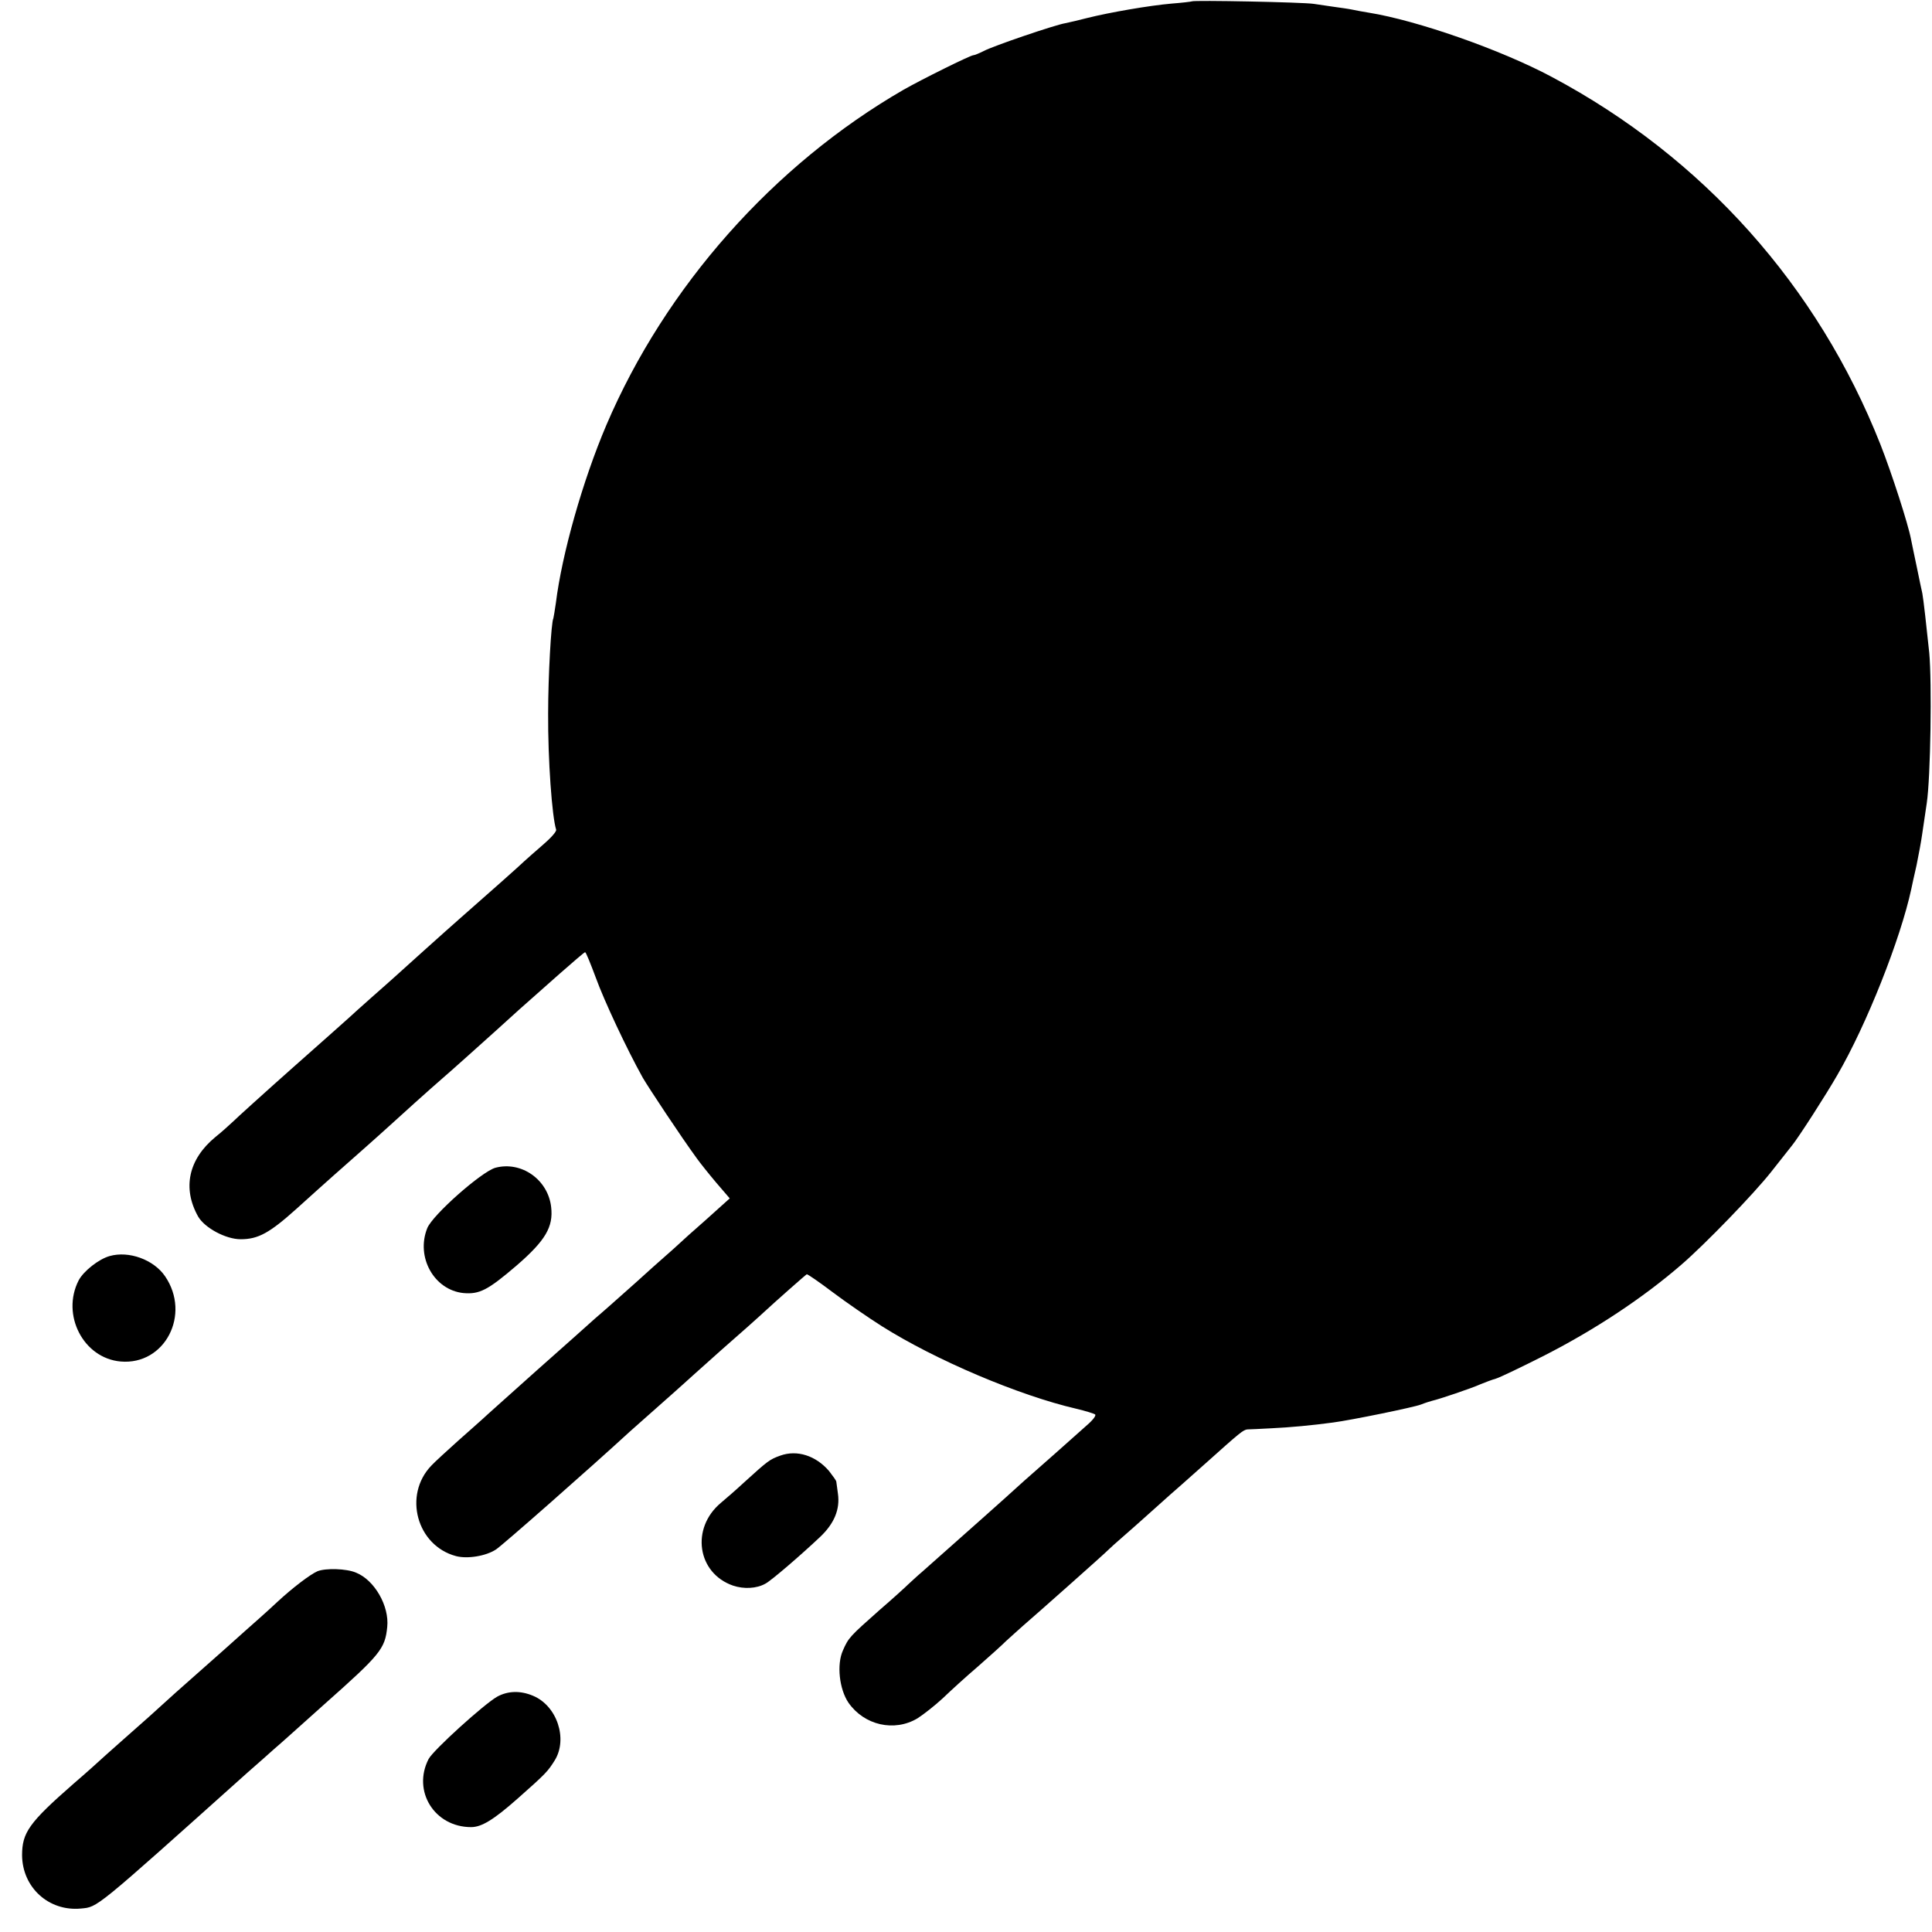
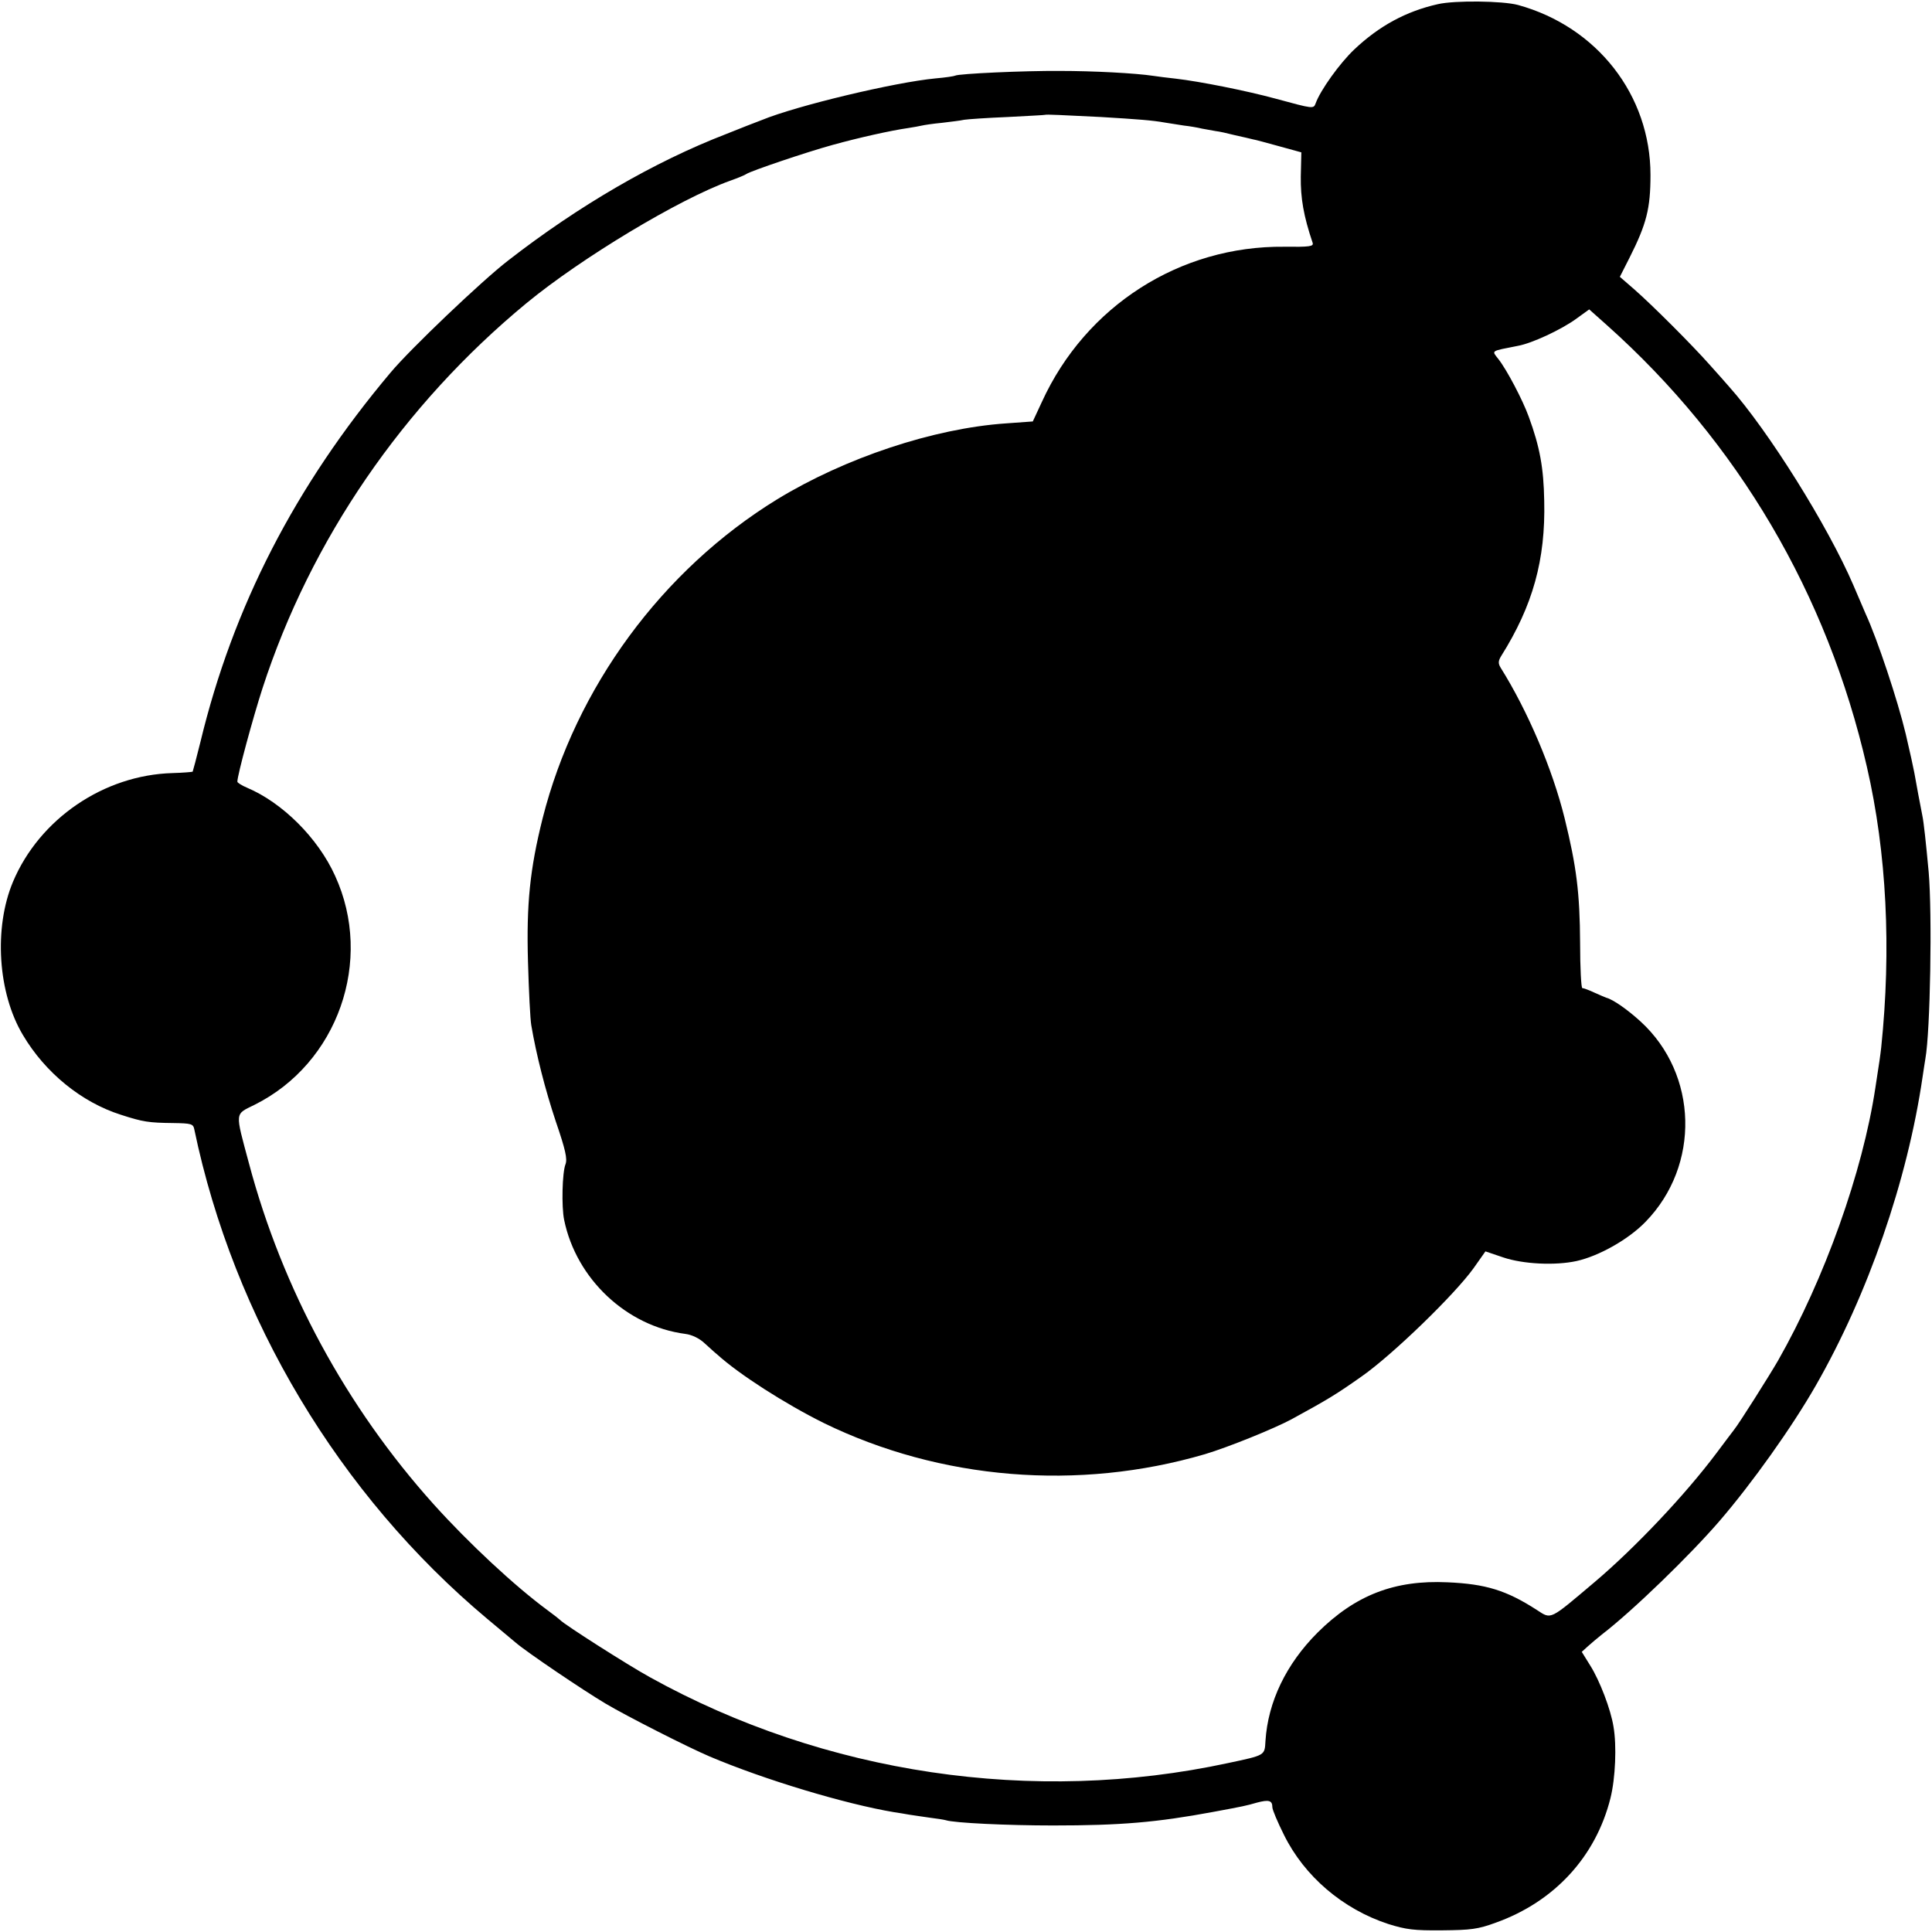
<svg xmlns="http://www.w3.org/2000/svg" version="1.0" width="700pt" height="700pt" viewBox="0 0 700 700" preserveAspectRatio="xMidYMid meet">
  <g transform="translate(0,700) scale(0.1,-0.1)" fill="#000000" stroke="none">
-     <path d="M4318 6995 c-2 -1 -34 -5 -73 -8 -81 -7 -225 -32 -305 -52 -30 -8 -66 -16 -80 -19 -37 -6 -263 -83 -296 -101 -16 -8 -33 -15 -37 -15 -11 0 -188 -88 -253 -125 -471 -272 -863 -714 -1077 -1215 -86 -202 -161 -467 -183 -645 -4 -27 -8 -52 -9 -55 -8 -14 -19 -211 -19 -345 -1 -167 14 -374 29 -421 2 -7 -20 -31 -48 -55 -28 -24 -58 -51 -67 -59 -13 -13 -129 -116 -235 -209 -39 -34 -227 -203 -241 -216 -6 -5 -41 -37 -79 -70 -37 -33 -73 -65 -79 -71 -6 -6 -99 -88 -206 -183 -107 -95 -204 -183 -216 -195 -12 -11 -40 -37 -64 -56 -97 -80 -120 -185 -62 -288 24 -41 100 -82 154 -82 64 0 105 23 203 111 115 104 163 146 240 214 37 33 80 71 95 85 28 26 157 142 192 172 25 21 164 146 194 173 12 11 51 46 85 77 35 31 102 90 149 132 47 41 87 76 90 76 3 0 20 -42 39 -93 30 -83 112 -258 170 -362 21 -36 138 -213 195 -291 12 -17 44 -57 71 -89 l49 -57 -39 -35 c-22 -20 -71 -64 -110 -98 -38 -35 -79 -72 -91 -82 -12 -10 -55 -49 -96 -86 -42 -37 -87 -77 -99 -88 -13 -11 -37 -33 -54 -47 -16 -15 -111 -99 -210 -187 -98 -88 -187 -167 -195 -175 -9 -8 -49 -44 -90 -80 -40 -36 -84 -76 -97 -90 -103 -107 -53 -290 89 -328 41 -11 109 0 145 24 21 13 339 293 486 428 13 12 57 50 97 86 41 36 81 72 90 80 9 8 74 67 145 130 72 63 135 119 141 125 55 51 164 147 167 148 3 1 45 -28 94 -65 48 -36 129 -92 178 -123 195 -123 497 -251 704 -299 34 -8 66 -18 69 -21 4 -4 -9 -21 -29 -38 -52 -47 -179 -159 -203 -180 -12 -10 -37 -33 -56 -50 -29 -27 -180 -161 -339 -302 -19 -16 -41 -37 -50 -45 -9 -9 -56 -52 -106 -95 -106 -94 -111 -99 -131 -145 -23 -51 -13 -140 20 -189 57 -82 166 -107 250 -57 22 14 64 47 92 73 28 27 84 78 125 113 41 36 88 78 105 95 18 16 45 41 60 54 50 43 299 264 309 275 6 6 28 26 50 45 22 19 74 65 115 102 41 37 85 76 98 87 12 11 53 47 90 80 125 112 137 122 152 123 8 0 47 2 85 4 67 3 152 11 225 21 68 9 292 55 318 65 15 6 34 12 42 14 23 5 142 45 175 60 17 7 41 16 55 20 14 4 93 42 176 84 184 94 356 208 495 328 86 74 265 259 327 338 35 44 69 87 75 95 23 28 124 185 164 255 106 182 229 493 268 674 2 9 10 48 19 86 8 39 17 88 20 110 3 22 11 74 17 115 14 94 19 438 9 545 -10 96 -21 194 -25 215 -2 8 -11 51 -20 95 -9 44 -19 89 -21 101 -10 54 -70 240 -111 344 -227 574 -642 1039 -1190 1331 -185 99 -489 205 -663 233 -19 3 -46 8 -60 11 -14 3 -43 7 -65 10 -22 3 -56 8 -75 11 -38 6 -436 14 -442 9z" />
-     <path d="M1795 2769 c-50 -14 -228 -171 -247 -219 -42 -105 25 -224 131 -235 58 -5 88 10 193 100 105 91 133 140 125 211 -11 100 -108 168 -202 143z" />
-     <path d="M397 2449 c-39 -11 -94 -54 -112 -88 -64 -125 17 -282 152 -294 160 -14 256 170 161 309 -41 60 -131 93 -201 73z" />
-     <path d="M2827 1726 c-39 -14 -45 -19 -131 -97 -28 -26 -66 -59 -84 -74 -110 -92 -86 -255 44 -300 39 -13 85 -11 117 7 20 10 127 102 198 169 52 49 73 101 65 157 -3 20 -5 40 -6 44 0 3 -12 20 -26 38 -48 56 -116 78 -177 56z" />
-     <path d="M1150 1307 c-27 -12 -90 -60 -144 -110 -19 -18 -49 -45 -67 -61 -19 -17 -77 -68 -129 -115 -52 -46 -131 -116 -175 -155 -43 -39 -86 -78 -95 -86 -9 -8 -52 -46 -96 -85 -43 -38 -81 -72 -84 -75 -3 -3 -45 -41 -95 -84 -160 -140 -185 -176 -185 -258 1 -117 97 -204 213 -193 62 6 46 -7 603 492 40 35 83 73 95 84 13 11 40 35 59 52 20 18 76 68 125 112 204 181 220 201 228 280 8 76 -46 170 -113 197 -35 15 -110 17 -140 5z" />
-     <path d="M1802 853 c-48 -27 -231 -193 -249 -226 -60 -116 21 -247 154 -247 38 0 82 27 168 103 103 91 110 99 135 139 48 78 8 198 -79 234 -45 19 -90 18 -129 -3z" />
+     <path d="M5210 6985 c-116 -26 -213 -79 -303 -164 -53 -50 -123 -148 -140 -195 -8 -21 -7 -21 -147 17 -103 28 -273 62 -360 72 -30 3 -66 8 -80 10 -66 10 -218 18 -340 18 -129 1 -367 -10 -379 -17 -3 -2 -35 -7 -71 -10 -148 -14 -504 -99 -630 -151 -19 -7 -78 -30 -130 -51 -259 -100 -533 -259 -789 -458 -96 -74 -355 -321 -426 -406 -346 -411 -571 -849 -689 -1339 -14 -57 -27 -105 -28 -107 -2 -1 -35 -4 -73 -5 -249 -7 -482 -166 -578 -394 -70 -167 -55 -403 36 -555 81 -137 213 -244 355 -289 80 -26 101 -29 189 -30 67 -1 73 -3 77 -23 143 -686 525 -1324 1061 -1773 44 -37 91 -76 104 -87 41 -35 242 -171 326 -221 76 -45 298 -158 376 -191 198 -84 490 -172 669 -202 14 -2 39 -6 55 -9 17 -3 50 -7 75 -11 25 -3 50 -7 57 -9 30 -10 224 -19 388 -19 246 0 375 11 580 49 113 21 118 22 160 34 42 11 55 8 55 -17 0 -9 19 -54 42 -100 74 -150 213 -269 378 -323 64 -20 93 -24 195 -23 104 1 130 4 195 28 212 76 362 239 415 451 18 72 23 190 11 259 -10 63 -50 167 -84 221 l-31 50 22 20 c12 11 35 30 51 43 111 85 320 288 426 411 118 137 262 339 349 491 189 330 332 742 387 1119 4 25 8 55 10 65 18 100 25 524 12 676 -10 108 -18 182 -23 205 -6 29 -24 126 -29 155 -4 21 -15 72 -31 140 -29 122 -103 344 -145 435 -5 11 -25 58 -45 105 -92 214 -308 560 -451 720 -12 14 -44 50 -71 80 -63 71 -205 213 -271 271 l-53 46 35 69 c62 123 76 179 76 300 0 289 -193 537 -480 616 -56 15 -229 17 -290 3z m-1220 -409 c132 -8 186 -12 230 -20 19 -3 51 -8 70 -11 19 -2 49 -7 65 -11 17 -3 39 -7 50 -9 11 -1 43 -8 70 -15 28 -6 57 -13 65 -15 8 -1 51 -13 95 -25 l80 -22 -2 -87 c-1 -79 10 -143 43 -241 4 -13 -11 -15 -103 -14 -377 4 -719 -214 -878 -562 l-33 -71 -97 -7 c-263 -18 -583 -125 -829 -275 -417 -256 -730 -682 -850 -1156 -46 -184 -59 -310 -53 -520 3 -104 8 -208 12 -230 18 -106 50 -232 89 -349 35 -102 42 -135 35 -154 -12 -30 -15 -154 -5 -202 44 -214 226 -385 439 -413 24 -3 51 -16 70 -34 17 -15 37 -34 45 -40 79 -72 246 -179 387 -249 422 -206 922 -247 1380 -113 84 25 252 93 315 127 132 72 163 91 255 156 111 78 335 295 404 391 l43 61 65 -22 c71 -24 187 -30 265 -13 81 18 188 78 250 142 199 204 191 535 -18 726 -47 43 -100 80 -124 86 -3 1 -22 9 -42 18 -21 10 -41 17 -45 17 -4 0 -8 73 -8 163 -1 182 -13 277 -56 452 -44 178 -133 388 -232 546 -9 15 -9 24 2 42 115 183 161 349 156 562 -2 120 -16 196 -56 305 -22 61 -80 171 -110 209 -25 32 -30 28 71 48 50 9 156 58 211 98 l47 34 64 -57 c475 -424 799 -975 942 -1600 72 -312 89 -661 52 -1017 -3 -26 -6 -50 -21 -145 -46 -307 -185 -695 -353 -990 -30 -52 -141 -228 -159 -250 -6 -8 -35 -46 -64 -85 -114 -152 -295 -343 -440 -466 -167 -141 -157 -137 -211 -102 -110 71 -185 94 -323 100 -192 9 -334 -46 -471 -182 -114 -114 -180 -251 -189 -393 -3 -53 0 -51 -136 -80 -705 -152 -1461 -40 -2094 311 -80 44 -312 192 -325 207 -3 3 -23 19 -45 35 -121 89 -288 245 -414 385 -317 353 -548 780 -669 1235 -51 190 -52 176 20 212 302 150 433 523 292 830 -62 137 -191 265 -319 319 -19 8 -35 18 -35 22 0 23 56 230 91 338 175 539 510 1027 957 1396 198 163 553 377 737 443 28 10 55 21 60 25 17 11 214 78 312 105 94 26 210 52 273 61 19 3 42 7 50 9 8 2 41 7 73 10 32 4 68 8 80 11 12 2 83 7 157 10 74 4 136 7 137 8 2 2 63 -1 203 -8z" />
  </g>
</svg>
